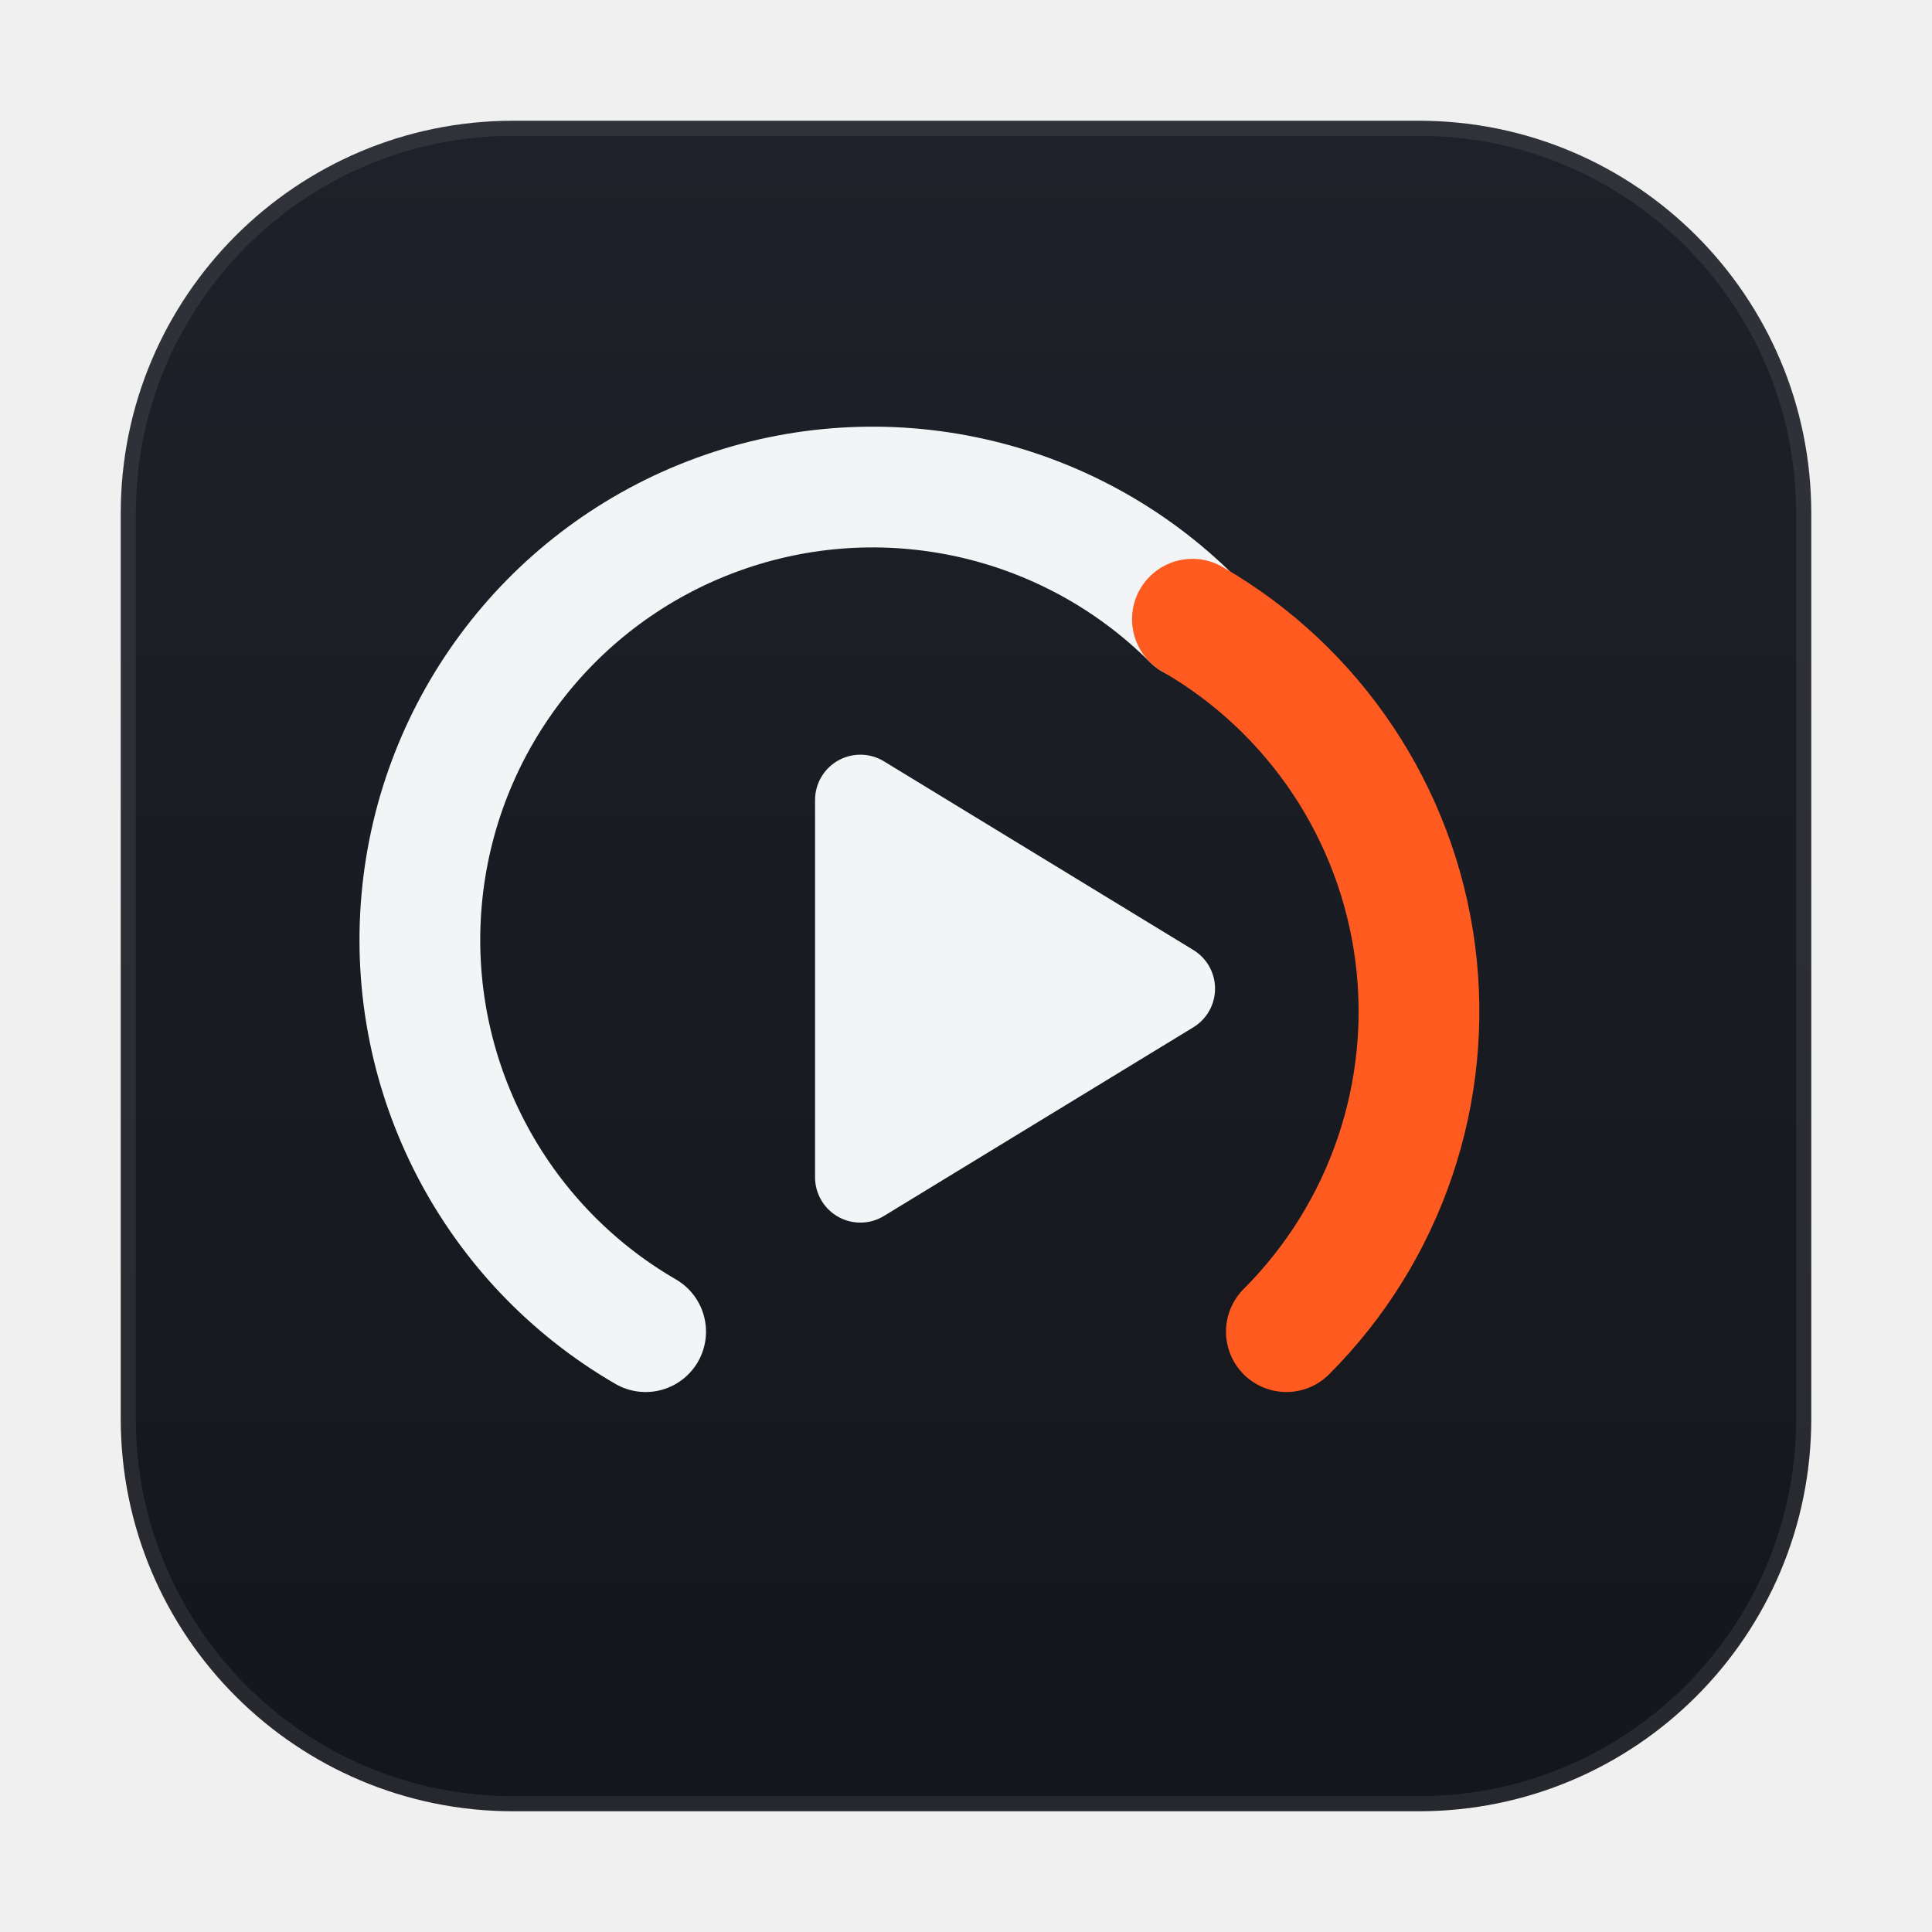
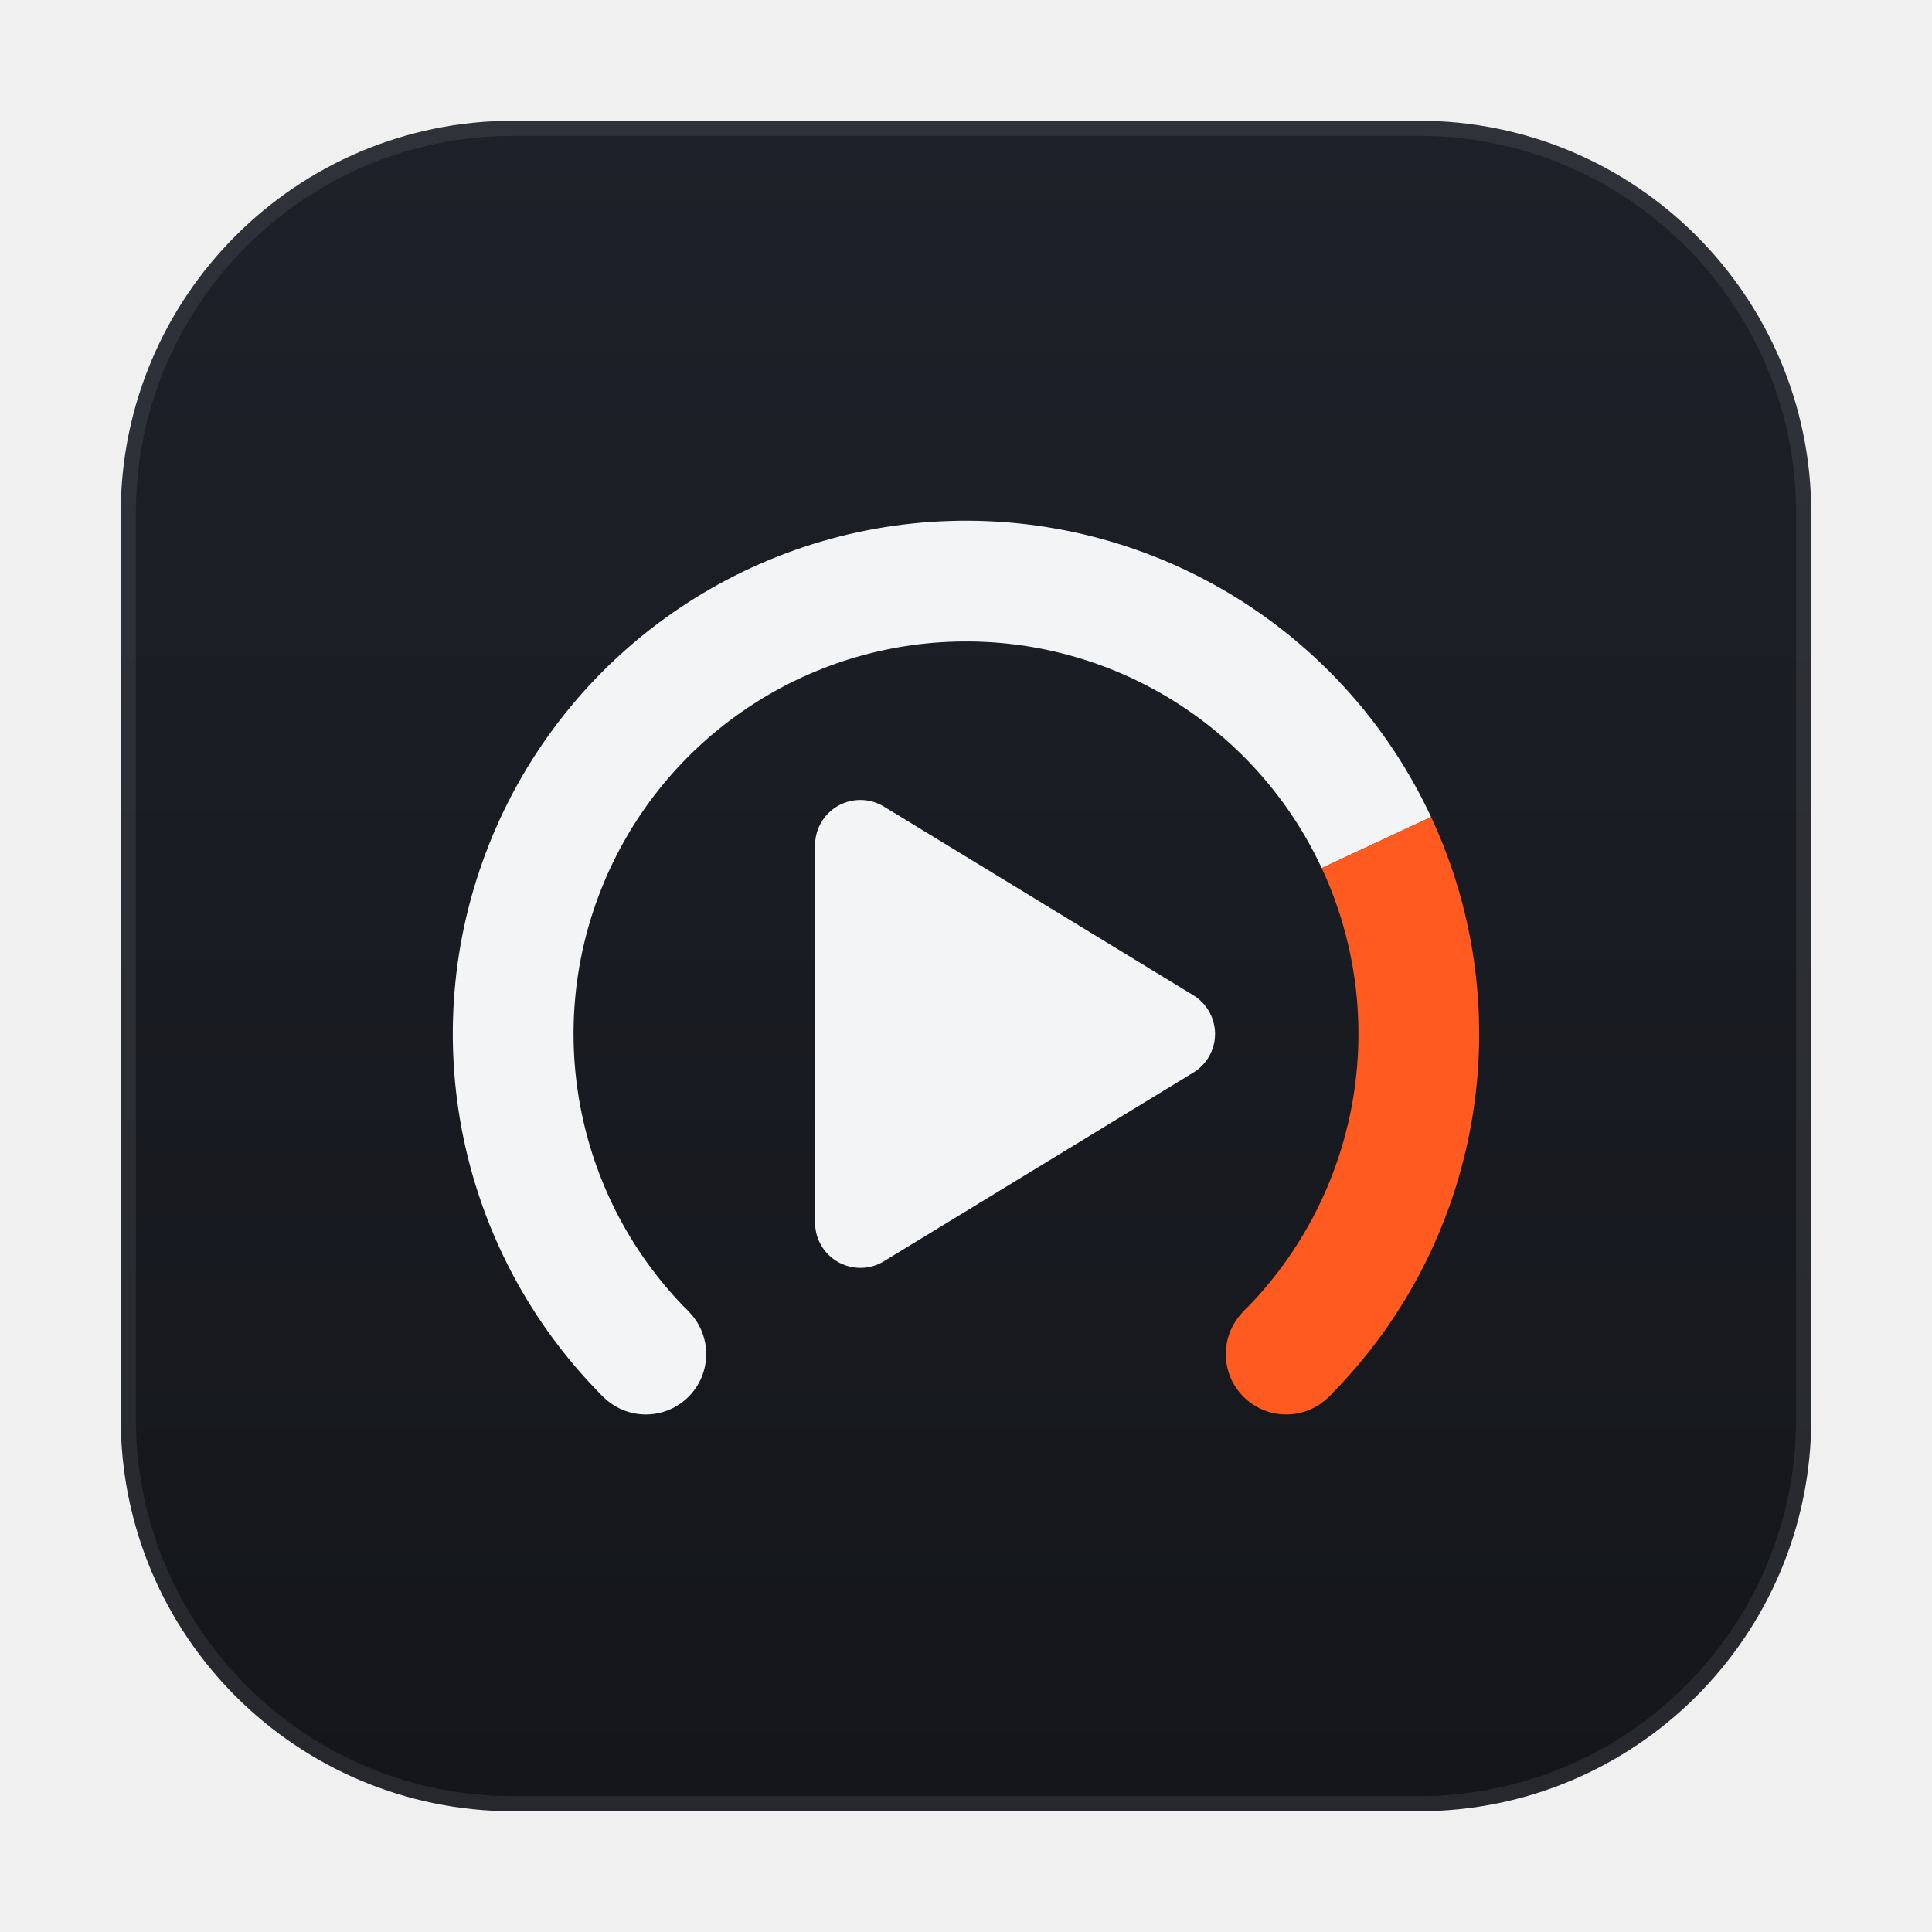
<svg xmlns="http://www.w3.org/2000/svg" viewBox="0 0 512 512" width="512" height="512">
  <defs>
    <linearGradient id="tile" x1="0" y1="0" x2="0" y2="1">
      <stop offset="0" stop-color="#1E2129" />
      <stop offset="1" stop-color="#14161B" />
    </linearGradient>
    <radialGradient id="glow" cx="256" cy="256" r="190" gradientUnits="userSpaceOnUse">
      <stop offset="0" stop-color="#FF5A1F" stop-opacity="0.2" />
      <stop offset="1" stop-color="#FF5A1F" stop-opacity="0" />
    </radialGradient>
  </defs>
  <rect x="32" y="32" width="448" height="448" rx="104" fill="url(#tile)" />
  <rect x="34" y="34" width="444" height="444" rx="102" fill="none" stroke="#FFFFFF" stroke-opacity="0.08" stroke-width="4" />
  <g transform="translate(0 16)">
-     <path d="M 171.1 336.9 A 120 120 0 1 1 316.0 148.1" fill="none" stroke="#F3F4F6" stroke-width="32" stroke-linecap="round" />
-     <path d="M 316.0 148.1 A 120 120 0 0 1 340.9 336.9" fill="none" stroke="#FF5A1F" stroke-width="32" stroke-linecap="round" />
-     <path d="M 228 196 L 228 296 L 310 246 Z" fill="#F3F4F6" stroke="#F3F4F6" stroke-width="24" stroke-linejoin="round" />
+     <path d="M 171.15 342.85 A 120 120 0 1 1 364.76 207.29" fill="none" stroke="#F3F4F6" stroke-width="32" />
+     <circle cx="171.15" cy="342.85" r="16" fill="#F3F4F6" />
+     <path d="M 364.76 207.29 A 120 120 0 0 1 340.85 342.85" fill="none" stroke="#FF5A1F" stroke-width="32" />
+     <circle cx="340.85" cy="342.85" r="16" fill="#FF5A1F" />
+     <path d="M 228 208 L 228 308 L 310 258 Z" fill="#F3F4F6" stroke="#F3F4F6" stroke-width="24" stroke-linejoin="round" />
  </g>
</svg>
